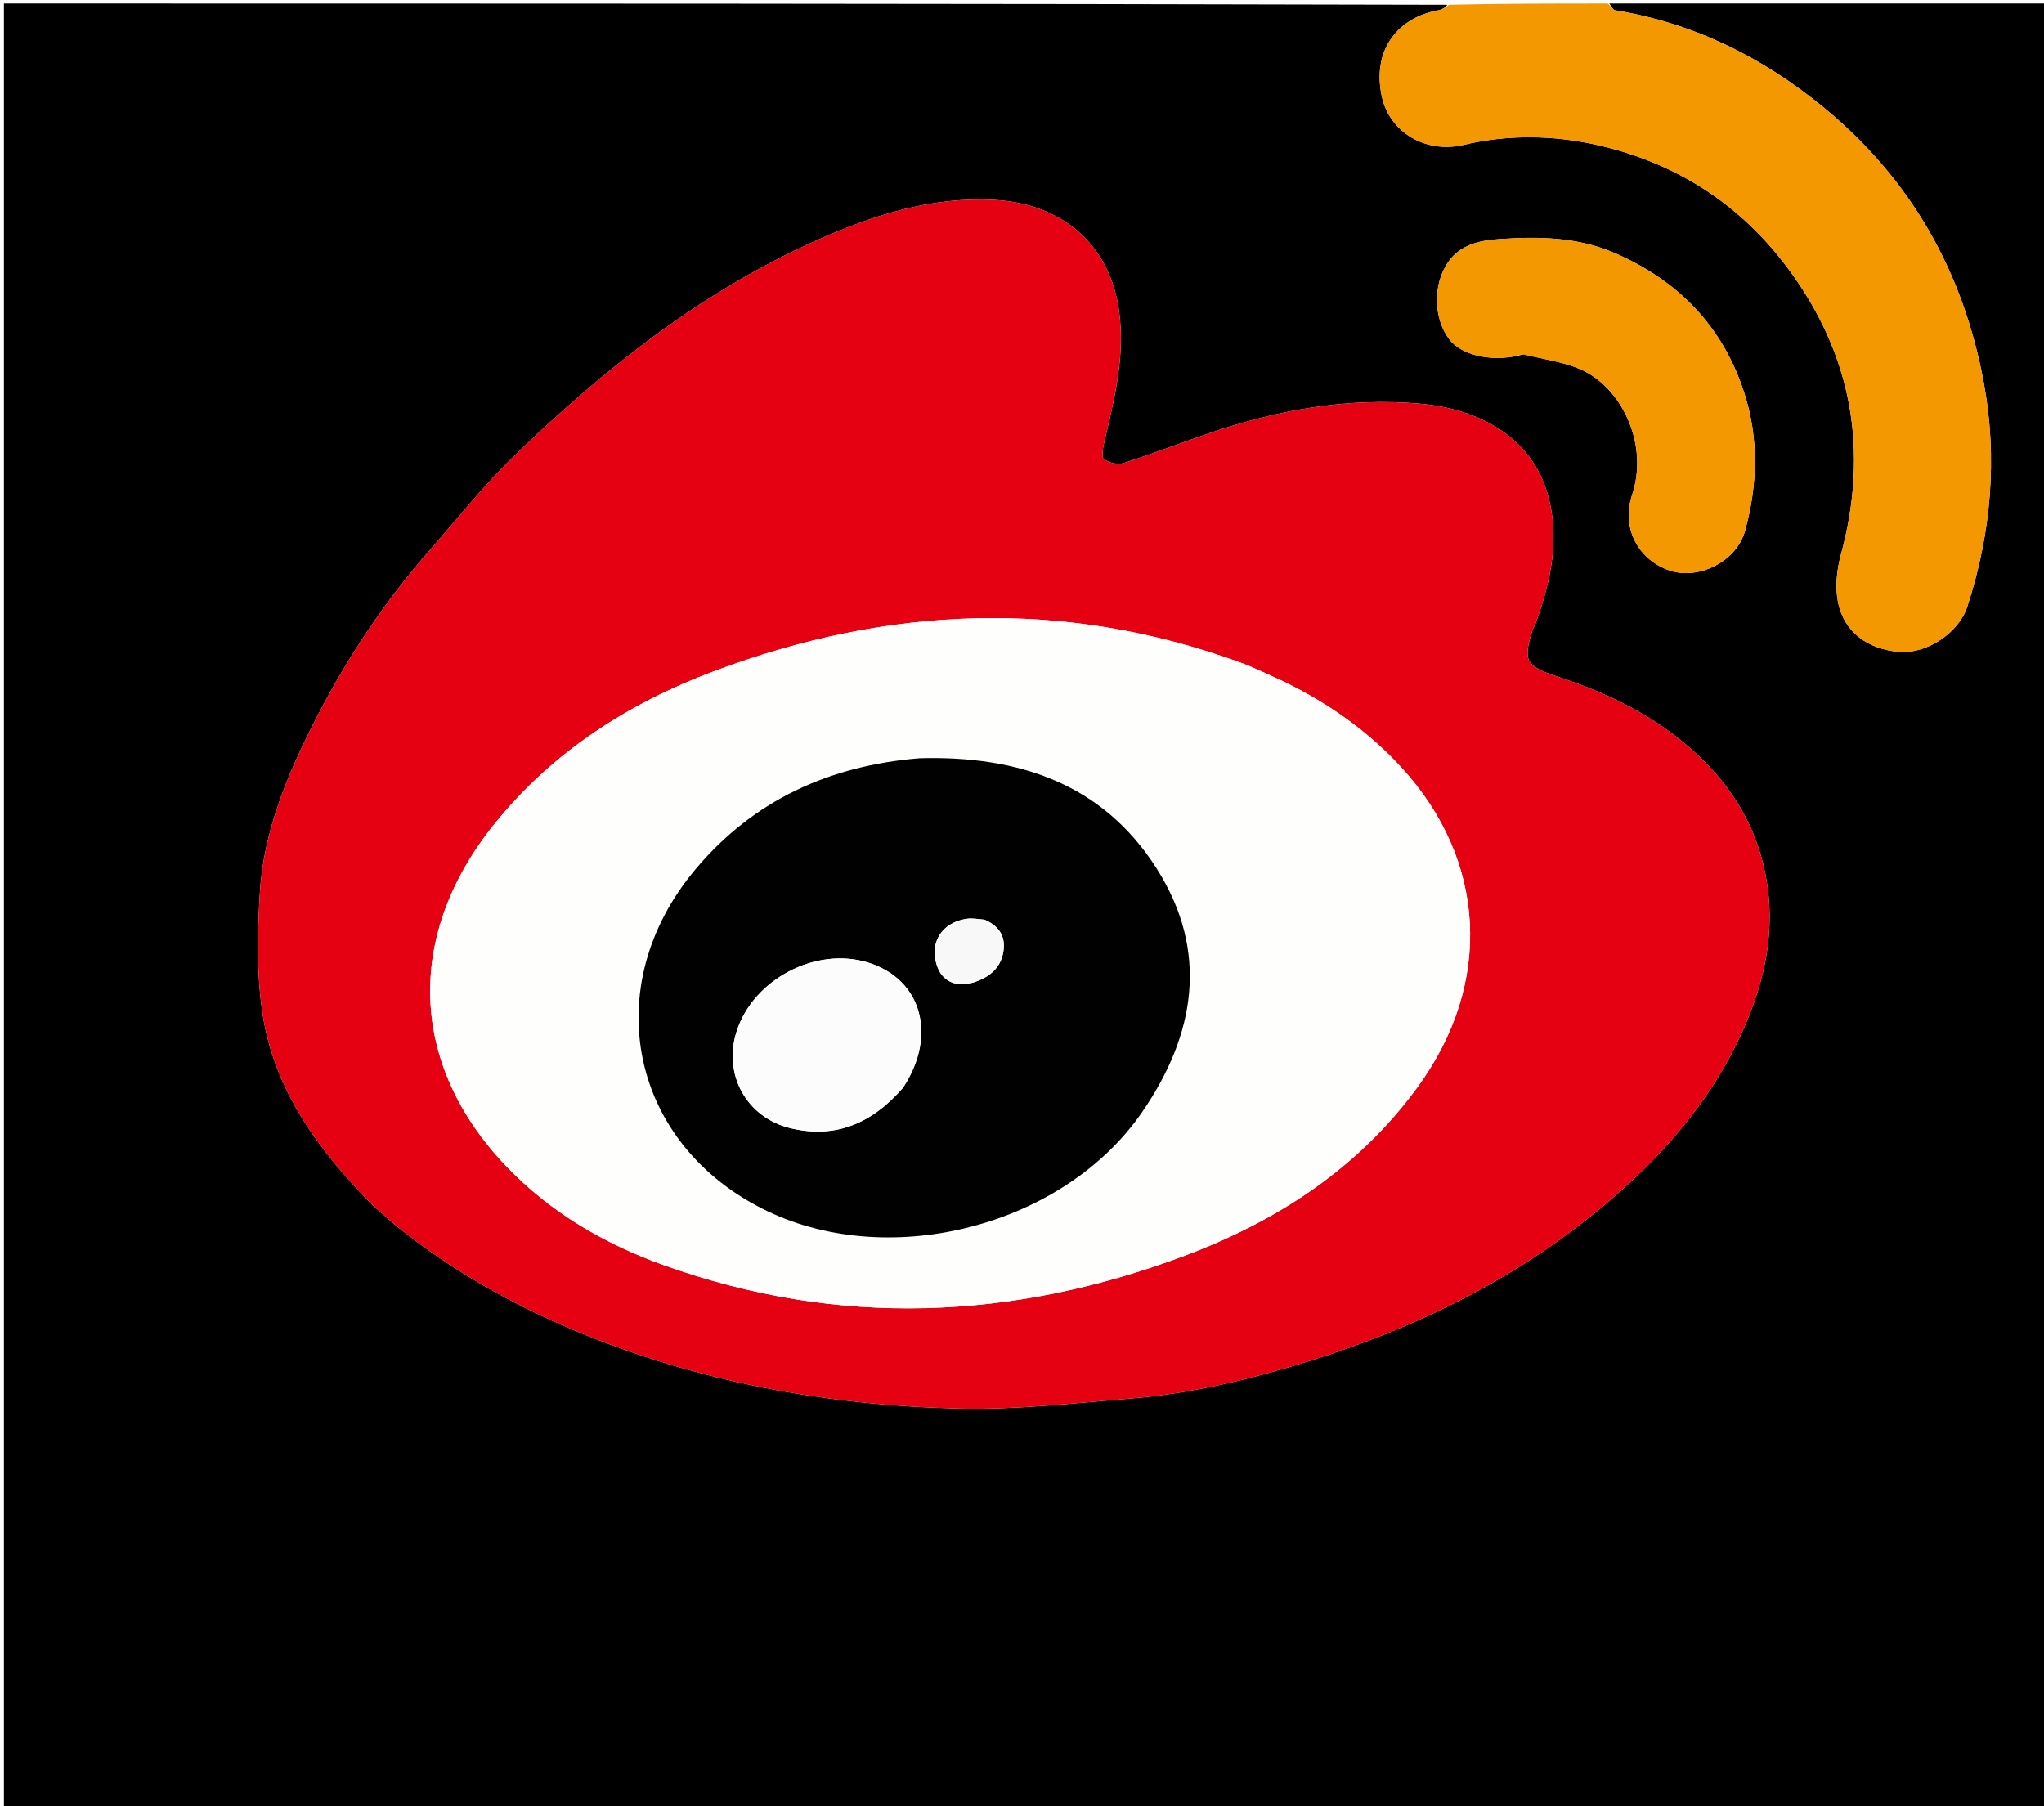
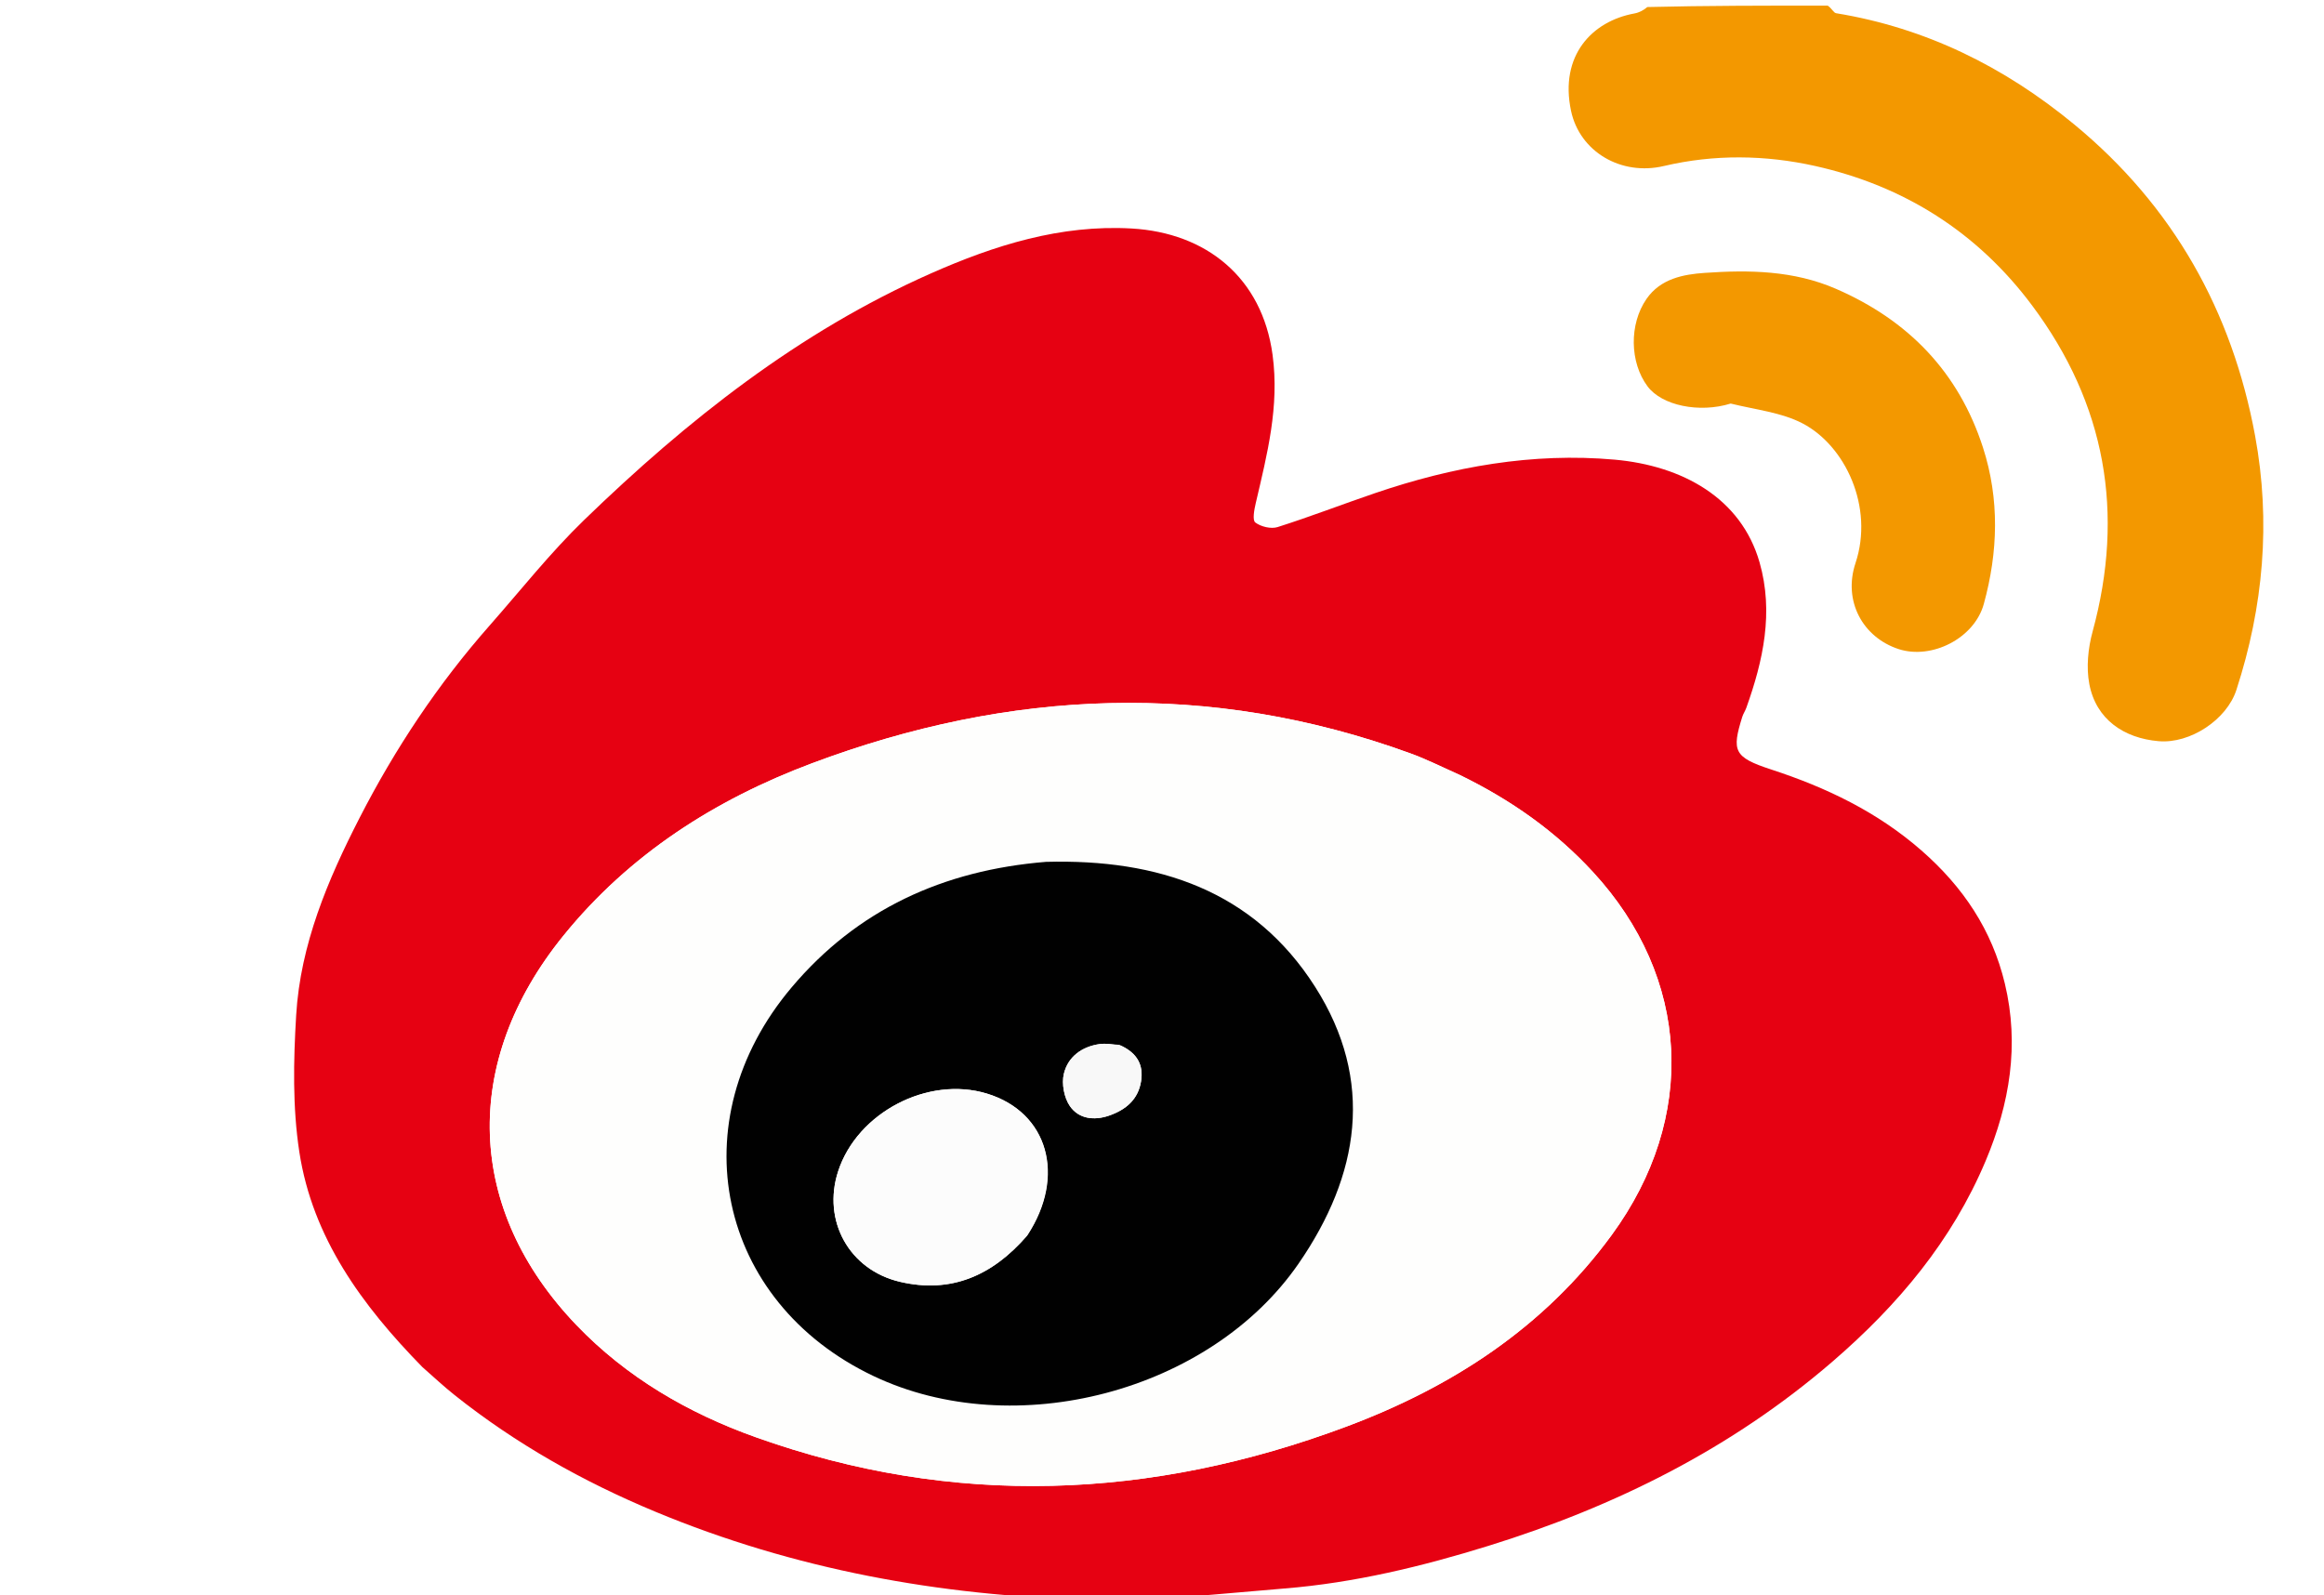
- <svg xmlns="http://www.w3.org/2000/svg" version="1.1" id="Layer_1" x="0px" y="0px" width="100%" viewBox="0 0 583 515" enable-background="new 0 0 583 515" xml:space="preserve">
-   <path fill="#000000" opacity="1" stroke="none" d=" M459,1   C500.658,1 542.317,1 583.981,1   C583.987,172.624 583.987,344.248 583.987,515.936   C389.748,515.936 195.496,515.936 1.122,515.936   C1.122,344.449 1.122,172.898 1.122,1   C138.023,1 275.047,1 412.796,1.361   C412.355,2.149 411.222,2.757 410.018,2.976   C399.413,4.908 391.173,13.544 394.115,27.459   C396.277,37.688 406.612,43.882 417.429,41.327   C430.034,38.351 442.881,38.524 455.397,41.323   C477.717,46.316 496.124,57.974 509.865,76.412   C528.329,101.188 533.14,128.544 525.034,158.36   C523.893,162.559 523.409,167.358 524.212,171.576   C525.91,180.49 532.942,185.193 541.63,185.93   C549.523,186.6 558.69,180.536 561.12,173.061   C567.93,152.106 569.796,130.719 565.824,109.168   C560.043,77.806 545.256,51.371 520.409,30.86   C502.868,16.38 483.207,6.614 460.65,2.913   C460.013,2.808 459.546,1.661 459,1  M106.031,343.53   C108.644,345.801 111.178,348.171 113.883,350.326   C129.226,362.557 146.159,372.096 164.228,379.628   C199.126,394.177 235.755,400.825 273.321,401.765   C289.589,402.172 305.942,400.256 322.22,398.941   C339.709,397.528 356.71,393.407 373.427,388.211   C405.172,378.342 434.381,363.805 459.75,341.893   C476.173,327.708 489.742,311.544 498.198,291.414   C504.224,277.068 506.698,262.304 503.007,246.874   C499.773,233.358 492.52,222.554 482.071,213.404   C470.97,203.682 458.133,197.55 444.353,193.044   C434.934,189.964 434.425,188.375 437.096,179.808   C437.339,179.03 437.829,178.331 438.105,177.559   C442.357,165.653 445.02,153.529 441.439,140.981   C436.816,124.782 422.02,116.663 405.053,115.149   C384.476,113.313 364.41,116.913 344.906,123.571   C336.735,126.36 328.676,129.49 320.451,132.102   C318.804,132.625 316.253,132.007 314.859,130.944   C314.09,130.358 314.597,127.693 314.976,126.07   C317.833,113.81 320.95,101.786 319.194,88.792   C316.574,69.399 302.578,58.106 283.804,57.036   C265.977,56.021 249.383,61.255 233.414,68.336   C200.23,83.051 172.227,105.273 146.394,130.315   C137.889,138.56 130.492,147.952 122.644,156.87   C109.7,171.578 98.933,187.803 90.024,205.203   C82.023,220.831 75.169,237.054 74.108,254.806   C73.425,266.239 73.177,277.959 74.904,289.218   C78.211,310.771 90.611,327.751 106.031,343.53  M434.644,101.012   C440.528,102.614 446.907,103.265 452.193,106.017   C462.965,111.624 470.197,127.071 465.521,141.146   C462.34,150.719 467.369,159.841 476.339,162.773   C484.611,165.477 495.336,160.113 497.723,151.434   C501.315,138.375 501.709,125.104 497.513,112.092   C491.407,93.155 478.778,80.089 460.579,72.187   C449.971,67.58 438.803,67.418 427.671,68.194   C422.335,68.565 416.582,69.627 413.048,74.754   C408.685,81.083 408.816,90.689 413.328,96.738   C416.896,101.521 426.251,103.514 434.644,101.012  z" />
-   <path fill="#F39800" opacity="1" stroke="none" d=" M458.531,1   C459.546,1.661 460.013,2.808 460.65,2.913   C483.207,6.614 502.868,16.38 520.409,30.86   C545.256,51.371 560.043,77.806 565.824,109.168   C569.796,130.719 567.93,152.106 561.12,173.061   C558.69,180.536 549.523,186.6 541.63,185.93   C532.942,185.193 525.91,180.49 524.212,171.576   C523.409,167.358 523.893,162.559 525.034,158.36   C533.14,128.544 528.329,101.188 509.865,76.412   C496.124,57.974 477.717,46.316 455.397,41.323   C442.881,38.524 430.034,38.351 417.429,41.327   C406.612,43.882 396.277,37.688 394.115,27.459   C391.173,13.544 399.413,4.908 410.018,2.976   C411.222,2.757 412.355,2.149 413.261,1.361   C428.021,1 443.042,1 458.531,1  z" />
-   <path fill="#E60112" opacity="1" stroke="none" d=" M105.78,343.272   C90.611,327.751 78.211,310.771 74.904,289.218   C73.177,277.959 73.425,266.239 74.108,254.806   C75.169,237.054 82.023,220.831 90.024,205.203   C98.933,187.803 109.7,171.578 122.644,156.87   C130.492,147.952 137.889,138.56 146.394,130.315   C172.227,105.273 200.23,83.051 233.414,68.336   C249.383,61.255 265.977,56.021 283.804,57.036   C302.578,58.106 316.574,69.399 319.194,88.792   C320.95,101.786 317.833,113.81 314.976,126.07   C314.597,127.693 314.09,130.358 314.859,130.944   C316.253,132.007 318.804,132.625 320.451,132.102   C328.676,129.49 336.735,126.36 344.906,123.571   C364.41,116.913 384.476,113.313 405.053,115.149   C422.02,116.663 436.816,124.782 441.439,140.981   C445.02,153.529 442.357,165.653 438.105,177.559   C437.829,178.331 437.339,179.03 437.096,179.808   C434.425,188.375 434.934,189.964 444.353,193.044   C458.133,197.55 470.97,203.682 482.071,213.404   C492.52,222.554 499.773,233.358 503.007,246.874   C506.698,262.304 504.224,277.068 498.198,291.414   C489.742,311.544 476.173,327.708 459.75,341.893   C434.381,363.805 405.172,378.342 373.427,388.211   C356.71,393.407 339.709,397.528 322.22,398.941   C305.942,400.256 289.589,402.172 273.321,401.765   C235.755,400.825 199.126,394.177 164.228,379.628   C146.159,372.096 129.226,362.557 113.883,350.326   C111.178,348.171 108.644,345.801 105.78,343.272  M366.082,194.351   C361.977,192.548 357.959,190.51 353.756,188.979   C303.37,170.628 253.216,172.831 203.527,191.505   C179.188,200.652 157.695,214.405 141.144,234.881   C115.42,266.704 116.656,303.707 144.501,332.763   C157.037,345.844 172.43,354.809 189.365,360.877   C239.1,378.698 288.664,376.622 337.721,358.241   C364.199,348.321 387.331,333.338 404.303,310.102   C425.906,280.524 424.087,245.353 399.569,218.757   C390.215,208.61 379.131,200.747 366.082,194.351  z" />
-   <path fill="#F39800" opacity="1" stroke="none" d=" M434.191,101.048   C426.251,103.514 416.896,101.521 413.328,96.738   C408.816,90.689 408.685,81.083 413.048,74.754   C416.582,69.627 422.335,68.565 427.671,68.194   C438.803,67.418 449.971,67.58 460.579,72.187   C478.778,80.089 491.407,93.155 497.513,112.092   C501.709,125.104 501.315,138.375 497.723,151.434   C495.336,160.113 484.611,165.477 476.339,162.773   C467.369,159.841 462.34,150.719 465.521,141.146   C470.197,127.071 462.965,111.624 452.193,106.017   C446.907,103.265 440.528,102.614 434.191,101.048  z" />
-   <path fill="#FEFEFD" opacity="1" stroke="none" d=" M366.397,194.552   C379.131,200.747 390.215,208.61 399.569,218.757   C424.087,245.353 425.906,280.524 404.303,310.102   C387.331,333.338 364.199,348.321 337.721,358.241   C288.664,376.622 239.1,378.698 189.365,360.877   C172.43,354.809 157.037,345.844 144.501,332.763   C116.656,303.707 115.42,266.704 141.144,234.881   C157.695,214.405 179.188,200.652 203.527,191.505   C253.216,172.831 303.37,170.628 353.756,188.979   C357.959,190.51 361.977,192.548 366.397,194.552  M261.86,216.31   C236.524,218.368 214.962,228.254 198.462,247.837   C170.098,281.502 179.757,326.852 219.039,345.541   C254.413,362.372 303.496,349.544 325.724,317.264   C341.022,295.047 344.904,271.303 329.865,247.667   C314.469,223.47 290.411,215.499 261.86,216.31  z" />
-   <path fill="#010101" opacity="1" stroke="none" d=" M262.325,216.265   C290.411,215.499 314.469,223.47 329.865,247.667   C344.904,271.303 341.022,295.047 325.724,317.264   C303.496,349.544 254.413,362.372 219.039,345.541   C179.757,326.852 170.098,281.502 198.462,247.837   C214.962,228.254 236.524,218.368 262.325,216.265  M257.691,310.106   C267.423,295.226 262.838,279.213 247.503,274.53   C232.681,270.004 214.926,279.299 210.137,294.094   C206.135,306.455 212.89,318.848 225.672,321.845   C238.439,324.839 248.82,320.357 257.691,310.106  M280.718,262.27   C279.071,262.189 277.387,261.848 275.784,262.076   C271.317,262.712 267.833,265.28 266.811,269.536   C266.209,272.041 266.866,275.565 268.33,277.68   C270.545,280.877 274.378,281.38 278.184,280.05   C282.358,278.592 285.443,276.023 286.179,271.459   C286.832,267.409 285.305,264.34 280.718,262.27  z" />
-   <path fill="#FCFCFC" opacity="1" stroke="none" d=" M257.456,310.382   C248.82,320.357 238.439,324.839 225.672,321.845   C212.89,318.848 206.135,306.455 210.137,294.094   C214.926,279.299 232.681,270.004 247.503,274.53   C262.838,279.213 267.423,295.226 257.456,310.382  z" />
-   <path fill="#F8F8F8" opacity="1" stroke="none" d=" M281.076,262.448   C285.305,264.34 286.832,267.409 286.179,271.459   C285.443,276.023 282.358,278.592 278.184,280.05   C274.378,281.38 270.545,280.877 268.33,277.68   C266.866,275.565 266.209,272.041 266.811,269.536   C267.833,265.28 271.317,262.712 275.784,262.076   C277.387,261.848 279.071,262.189 281.076,262.448  z" />
+ <svg xmlns="http://www.w3.org/2000/svg" viewBox="0 0 583 400" width="583" height="400">
+   <path fill="#F39800" opacity="1" stroke="none" d="M 458.49 1.407 C 459.504 2.066 459.97 3.211 460.608 3.315 C 483.151 7.009 502.8 16.755 520.33 31.205 C 545.163 51.675 559.941 78.056 565.718 109.353 C 569.688 130.86 567.823 152.203 561.017 173.115 C 558.589 180.575 549.426 186.627 541.539 185.958 C 532.857 185.222 525.829 180.529 524.131 171.633 C 523.328 167.424 523.812 162.635 524.954 158.445 C 533.054 128.69 528.245 101.389 509.793 76.664 C 496.06 58.264 477.664 46.63 455.358 41.647 C 442.85 38.854 430.01 38.681 417.412 41.651 C 406.602 44.201 396.273 38.019 394.112 27.811 C 391.173 13.924 399.407 5.306 410.006 3.378 C 411.21 3.16 412.342 2.553 413.247 1.767 C 427.999 1.407 443.01 1.407 458.49 1.407 Z" style="" />
+   <path fill="#E60112" opacity="1" stroke="none" d="M 105.952 342.978 C 90.791 327.489 78.398 310.543 75.094 289.035 C 73.368 277.798 73.615 266.103 74.298 254.693 C 75.359 236.977 82.208 220.787 90.205 205.191 C 99.108 187.827 109.869 171.635 122.805 156.957 C 130.648 148.058 138.041 138.685 146.541 130.457 C 172.358 105.466 200.344 83.29 233.508 68.605 C 249.467 61.538 266.052 56.314 283.868 57.327 C 302.631 58.396 316.618 69.666 319.237 89.019 C 320.992 101.986 317.877 113.985 315.021 126.221 C 314.643 127.84 314.136 130.499 314.905 131.085 C 316.297 132.145 318.847 132.762 320.493 132.24 C 328.713 129.634 336.767 126.509 344.933 123.726 C 364.425 117.083 384.479 113.49 405.044 115.321 C 422.001 116.833 436.788 124.935 441.408 141.101 C 444.987 153.623 442.326 165.722 438.076 177.604 C 437.8 178.374 437.311 179.072 437.068 179.849 C 434.399 188.398 434.908 189.984 444.321 193.058 C 458.092 197.554 470.921 203.674 482.016 213.375 C 492.458 222.507 499.708 233.289 502.939 246.777 C 506.629 262.175 504.155 276.91 498.133 291.226 C 489.682 311.315 476.122 327.446 459.709 341.602 C 434.354 363.469 405.162 377.976 373.437 387.825 C 356.73 393.01 339.739 397.123 322.261 398.533 C 305.993 399.845 289.65 401.757 273.391 401.351 C 235.848 400.413 199.242 393.778 164.364 379.26 C 146.305 371.742 129.382 362.223 114.048 350.017 C 111.346 347.867 108.814 345.502 105.952 342.978 M 366.096 194.361 C 361.994 192.562 357.978 190.528 353.777 189.001 C 303.421 170.688 253.298 172.886 203.638 191.521 C 179.314 200.65 157.835 214.374 141.293 234.809 C 115.585 266.566 116.821 303.494 144.649 332.491 C 157.177 345.544 172.562 354.492 189.485 360.546 C 239.19 378.332 288.725 376.26 337.753 357.917 C 364.215 348.016 387.332 333.064 404.295 309.876 C 425.884 280.358 424.067 245.26 399.563 218.717 C 390.215 208.591 379.138 200.744 366.096 194.361 Z" style="" />
+   <path fill="#F39800" opacity="1" stroke="none" d="M 434.164 101.25 C 426.23 103.71 416.88 101.721 413.314 96.948 C 408.805 90.911 408.674 81.325 413.034 75.01 C 416.566 69.892 422.315 68.833 427.648 68.463 C 438.773 67.688 449.935 67.85 460.536 72.448 C 478.724 80.333 491.346 93.373 497.448 112.271 C 501.642 125.257 501.248 138.5 497.659 151.532 C 495.273 160.194 484.554 165.546 476.287 162.849 C 467.322 159.922 462.296 150.819 465.475 141.266 C 470.149 127.219 462.921 111.804 452.155 106.209 C 446.873 103.462 440.498 102.813 434.164 101.25 Z" style="" />
+   <path fill="#FEFEFD" opacity="1" stroke="none" d="M 366.412 194.562 C 379.138 200.744 390.215 208.591 399.563 218.717 C 424.067 245.26 425.884 280.358 404.295 309.876 C 387.332 333.064 364.215 348.016 337.753 357.917 C 288.725 376.26 239.19 378.332 189.485 360.546 C 172.562 354.492 157.177 345.544 144.649 332.491 C 116.821 303.494 115.585 266.566 141.293 234.809 C 157.835 214.374 179.314 200.65 203.638 191.521 C 253.298 172.886 303.421 170.688 353.777 189.001 C 357.978 190.528 361.994 192.562 366.412 194.562 M 261.937 216.276 C 236.616 218.329 215.068 228.195 198.577 247.738 C 170.231 281.334 179.883 326.591 219.142 345.242 C 254.494 362.039 303.549 349.237 325.763 317.023 C 341.052 294.852 344.931 271.156 329.901 247.568 C 314.514 223.421 290.47 215.467 261.937 216.276 Z" style="" />
+   <path fill="#010101" opacity="1" stroke="none" d="M 262.401 216.231 C 290.47 215.467 314.514 223.421 329.901 247.568 C 344.931 271.156 341.052 294.852 325.763 317.023 C 303.549 349.237 254.494 362.039 219.142 345.242 C 179.883 326.591 170.231 281.334 198.577 247.738 C 215.068 228.195 236.616 218.329 262.401 216.231 M 257.77 309.88 C 267.497 295.03 262.914 279.05 247.588 274.376 C 232.775 269.86 215.032 279.135 210.245 293.901 C 206.246 306.236 212.996 318.604 225.771 321.595 C 238.53 324.582 248.905 320.11 257.77 309.88 M 280.784 262.141 C 279.137 262.061 277.455 261.721 275.853 261.948 C 271.389 262.583 267.907 265.145 266.884 269.393 C 266.284 271.893 266.94 275.409 268.404 277.521 C 270.616 280.711 274.448 281.213 278.251 279.886 C 282.423 278.43 285.506 275.867 286.242 271.312 C 286.894 267.27 285.368 264.207 280.784 262.141 Z" style="" />
+   <path fill="#FCFCFC" opacity="1" stroke="none" d="M 257.536 310.155 C 248.905 320.11 238.53 324.582 225.771 321.595 C 212.996 318.604 206.246 306.236 210.245 293.901 C 215.032 279.135 232.775 269.86 247.588 274.376 C 262.914 279.05 267.497 295.03 257.536 310.155 Z" style="" />
+   <path fill="#F8F8F8" opacity="1" stroke="none" d="M 281.141 262.32 C 285.368 264.207 286.894 267.27 286.242 271.312 C 285.506 275.867 282.423 278.43 278.251 279.886 C 274.448 281.213 270.616 280.711 268.404 277.521 C 266.94 275.409 266.284 271.893 266.884 269.393 C 267.907 265.145 271.389 262.583 275.853 261.948 C 277.455 261.721 279.137 262.061 281.141 262.32 Z" style="" />
</svg>
